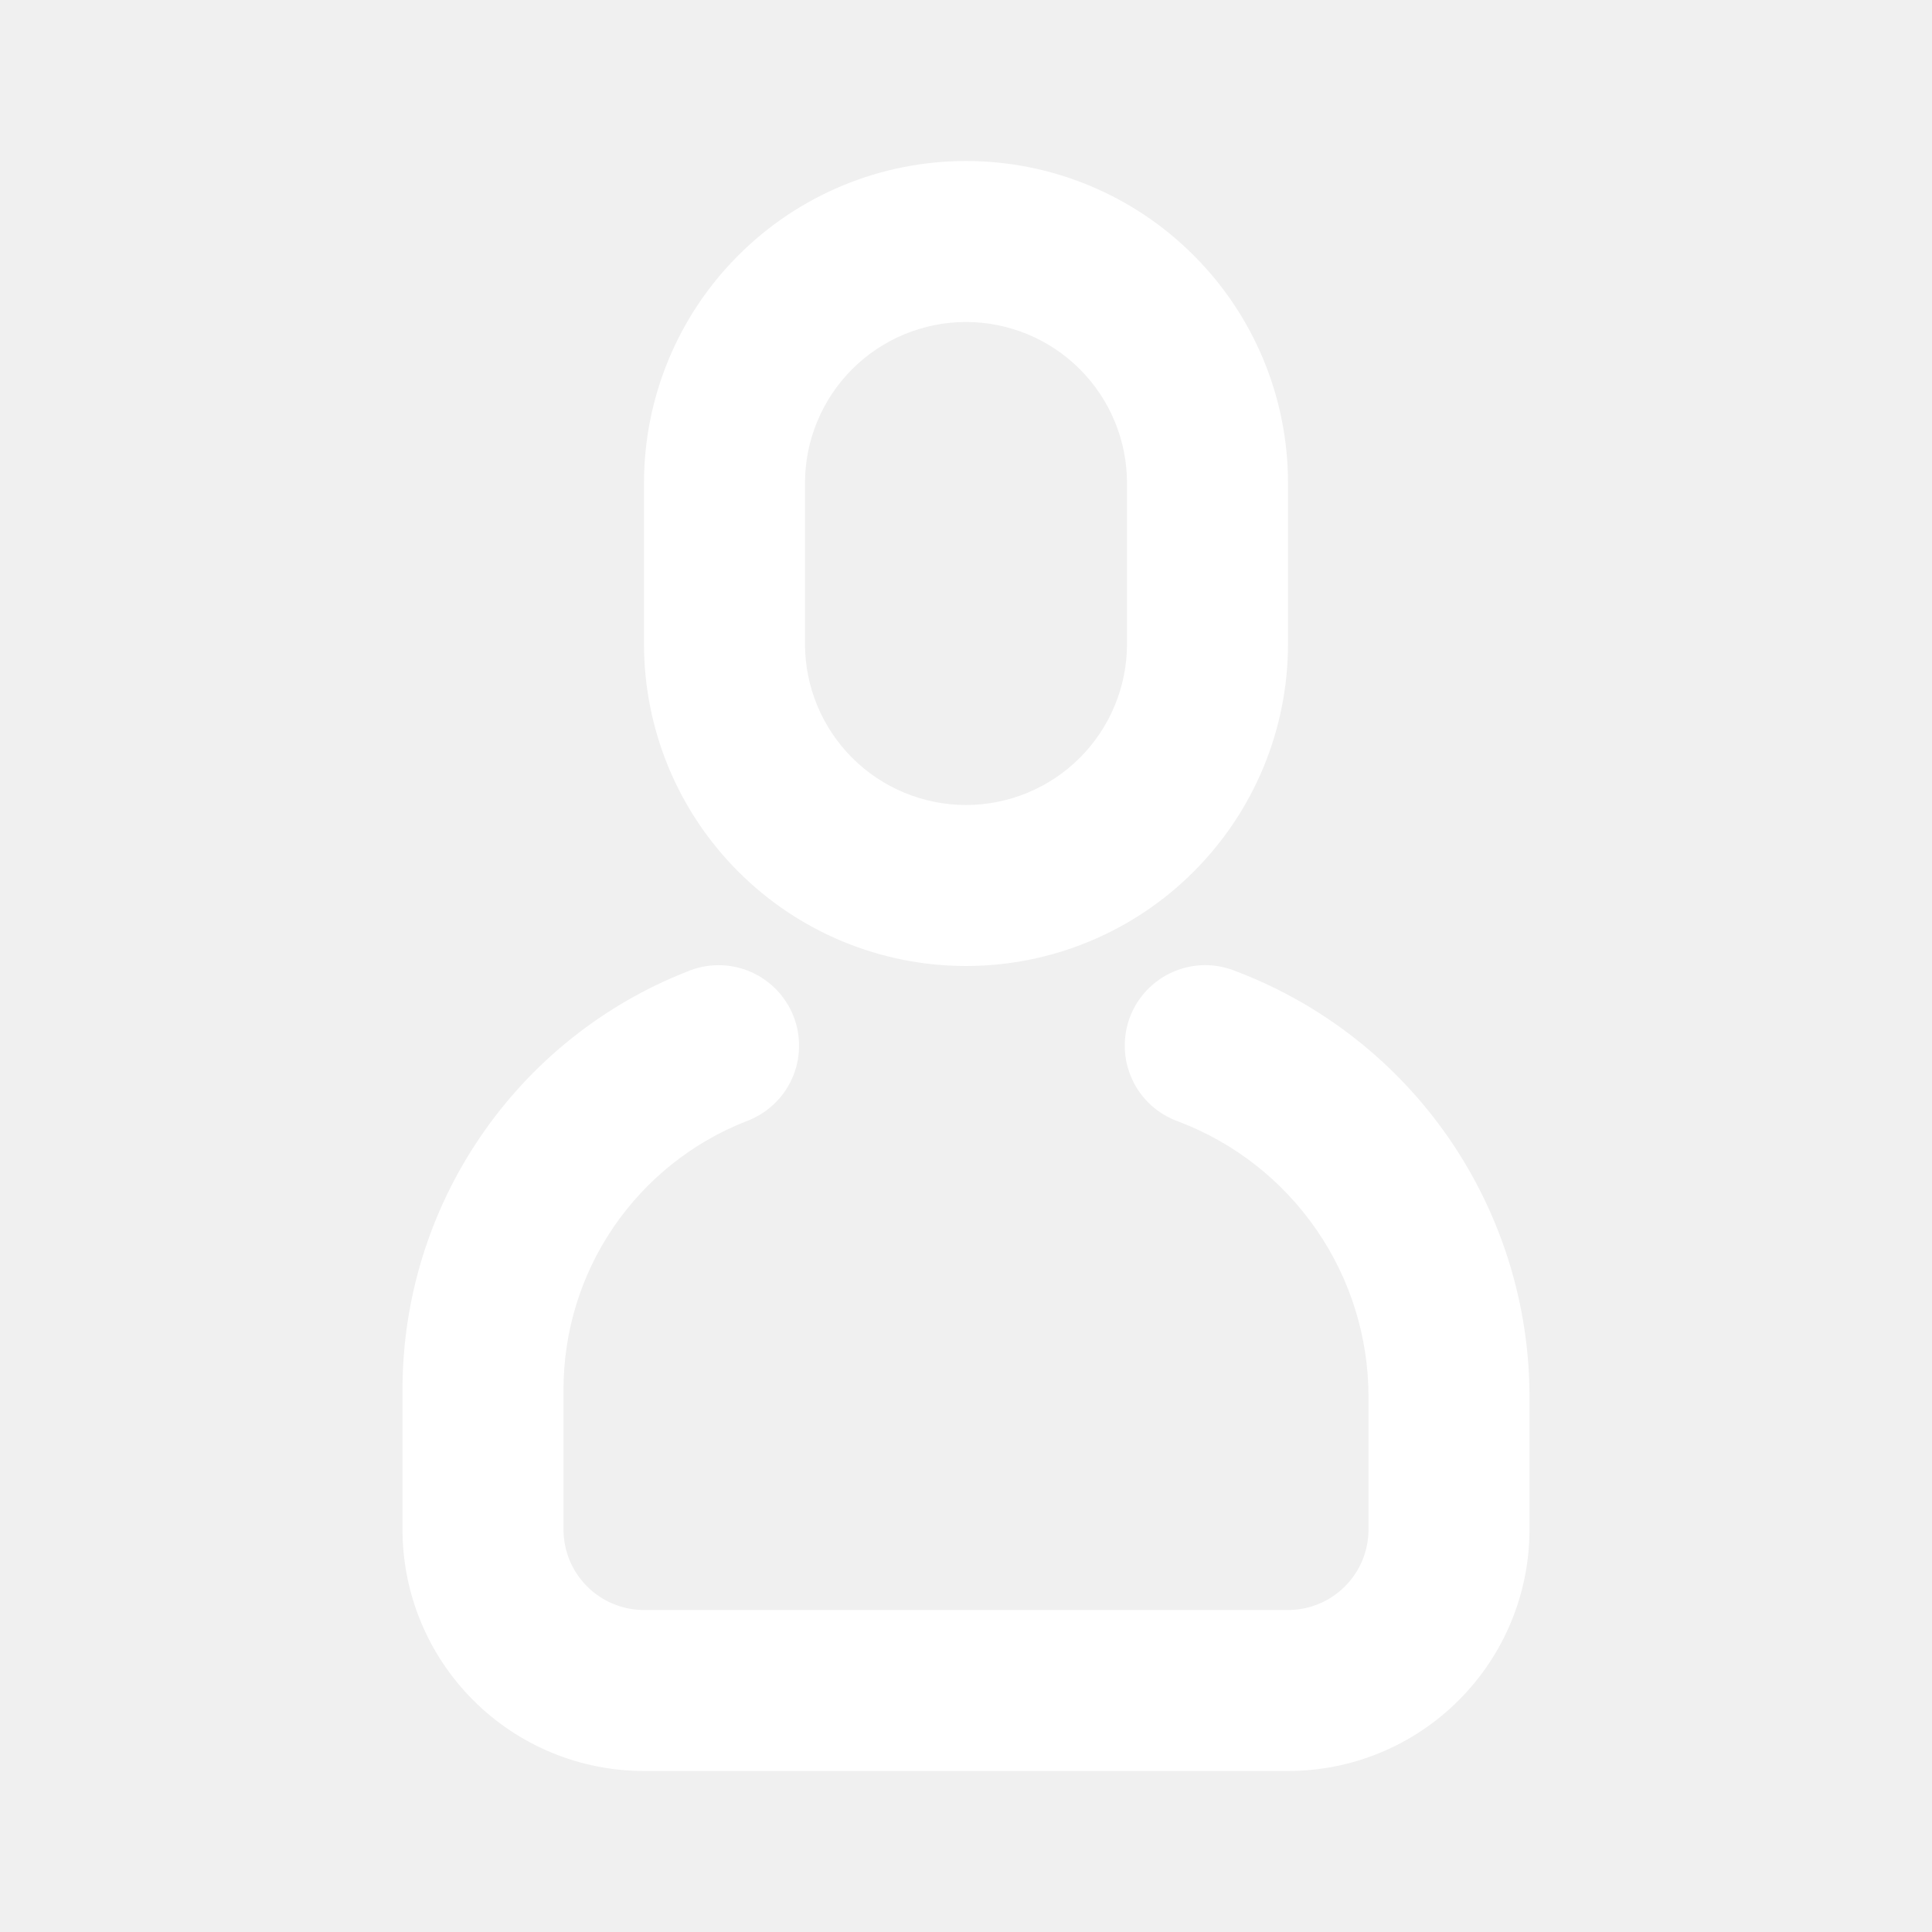
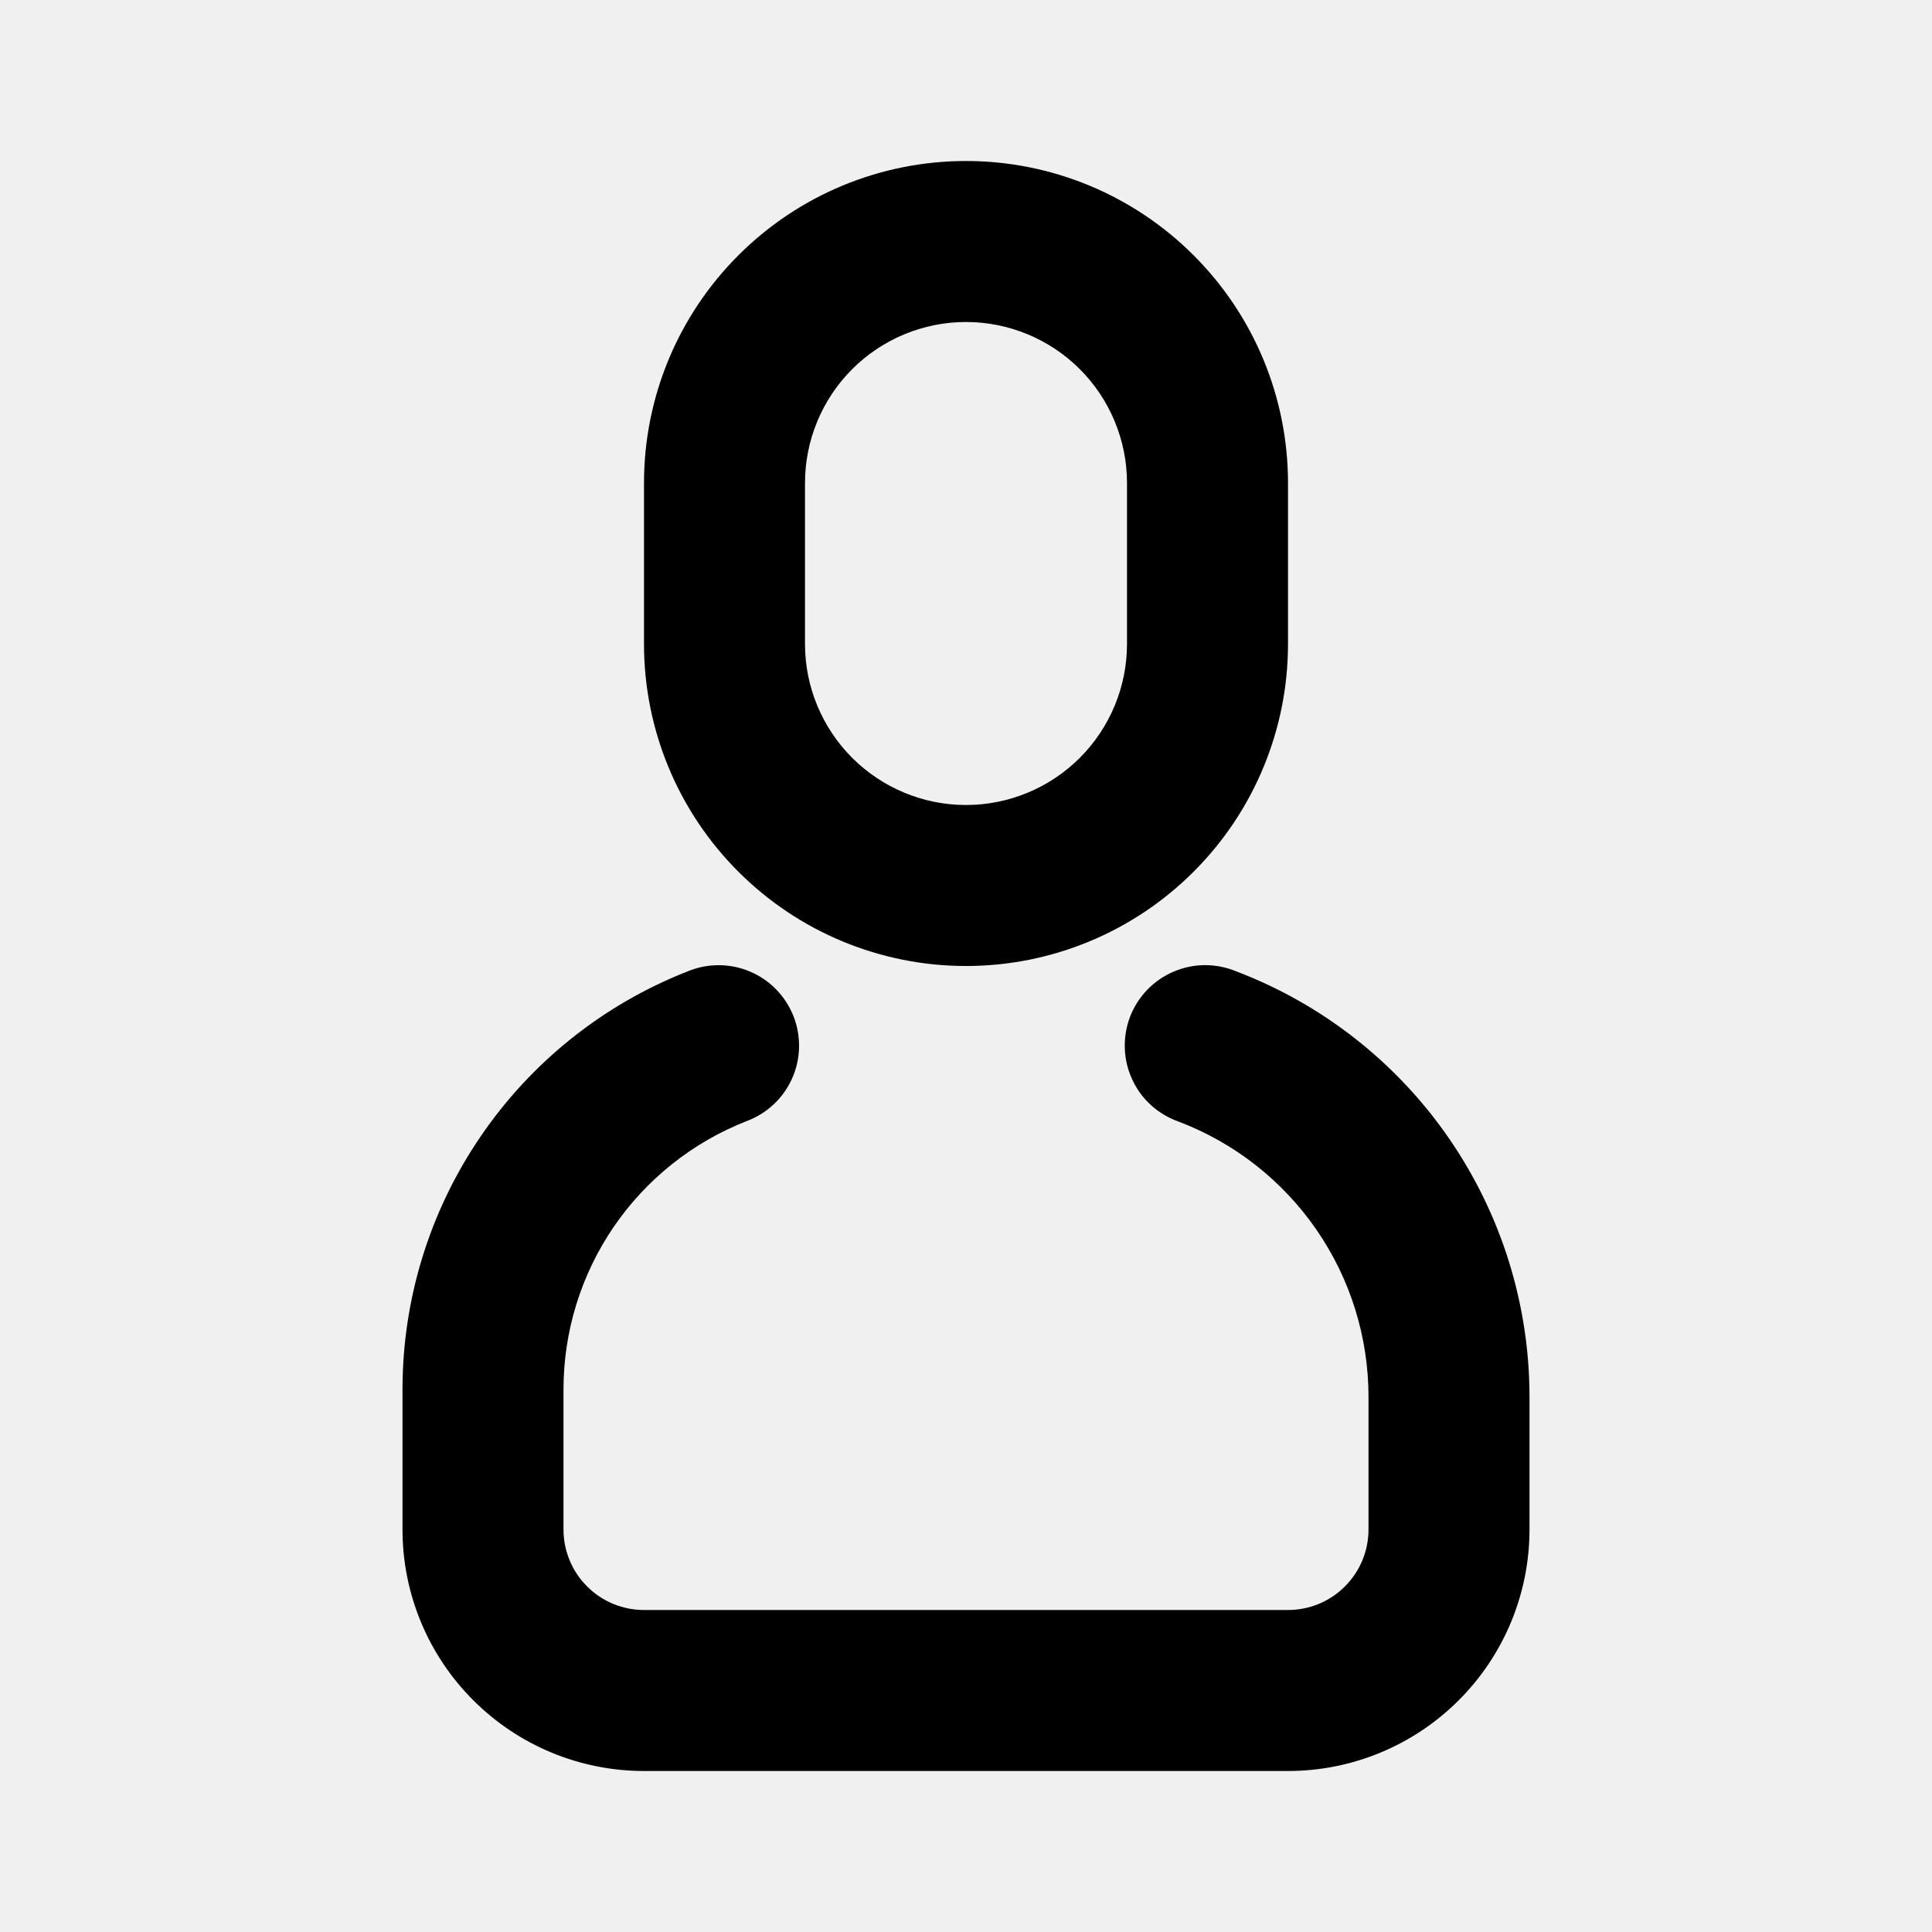
- <svg xmlns="http://www.w3.org/2000/svg" width="24" height="24" viewBox="0 0 24 24" fill="none">
-   <path d="M8.534 12.07C8.657 12.018 8.789 11.99 8.923 11.99C9.056 11.989 9.189 12.016 9.312 12.067C9.436 12.119 9.547 12.194 9.641 12.29C9.734 12.386 9.808 12.499 9.857 12.623C9.906 12.748 9.929 12.88 9.926 13.014C9.923 13.148 9.893 13.279 9.838 13.401C9.783 13.523 9.704 13.633 9.606 13.723C9.508 13.814 9.393 13.884 9.267 13.93C8.599 14.193 8.025 14.652 7.62 15.246C7.216 15.84 7 16.541 7 17.26V19C7 19.265 7.105 19.52 7.293 19.707C7.48 19.895 7.735 20 8 20H16C16.265 20 16.52 19.895 16.707 19.707C16.895 19.52 17 19.265 17 19V17.353C17 16.611 16.775 15.887 16.354 15.277C15.933 14.666 15.337 14.198 14.644 13.934C14.518 13.89 14.401 13.821 14.302 13.732C14.202 13.642 14.122 13.533 14.066 13.412C14.009 13.29 13.977 13.159 13.973 13.025C13.968 12.892 13.99 12.758 14.037 12.633C14.085 12.508 14.157 12.394 14.25 12.297C14.343 12.201 14.454 12.123 14.577 12.071C14.7 12.018 14.832 11.99 14.966 11.989C15.1 11.989 15.232 12.015 15.356 12.066C16.428 12.474 17.35 13.198 18.001 14.143C18.651 15.087 19 16.206 19 17.353V19C19 19.796 18.684 20.559 18.121 21.121C17.559 21.684 16.796 22 16 22H8C7.204 22 6.441 21.684 5.879 21.121C5.316 20.559 5 19.796 5 19V17.26C5 16.14 5.337 15.046 5.968 14.121C6.598 13.195 7.492 12.48 8.534 12.07ZM12 2C13.061 2 14.078 2.421 14.828 3.172C15.579 3.922 16 4.939 16 6V8C16 9.061 15.579 10.078 14.828 10.828C14.078 11.579 13.061 12 12 12C10.939 12 9.922 11.579 9.172 10.828C8.421 10.078 8 9.061 8 8V6C8 4.939 8.421 3.922 9.172 3.172C9.922 2.421 10.939 2 12 2ZM12 4C11.47 4 10.961 4.211 10.586 4.586C10.211 4.961 10 5.47 10 6V8C10 8.53 10.211 9.039 10.586 9.414C10.961 9.789 11.47 10 12 10C12.53 10 13.039 9.789 13.414 9.414C13.789 9.039 14 8.53 14 8V6C14 5.47 13.789 4.961 13.414 4.586C13.039 4.211 12.53 4 12 4Z" fill="white" />
+ <svg xmlns="http://www.w3.org/2000/svg" width="24" height="24" viewBox="0 0 24 24" fill="currentColor">
+   <path d="M8.534 12.07C8.657 12.018 8.789 11.99 8.923 11.99C9.056 11.989 9.189 12.016 9.312 12.067C9.436 12.119 9.547 12.194 9.641 12.29C9.734 12.386 9.808 12.499 9.857 12.623C9.906 12.748 9.929 12.88 9.926 13.014C9.923 13.148 9.893 13.279 9.838 13.401C9.783 13.523 9.704 13.633 9.606 13.723C9.508 13.814 9.393 13.884 9.267 13.93C8.599 14.193 8.025 14.652 7.62 15.246C7.216 15.84 7 16.541 7 17.26V19C7 19.265 7.105 19.52 7.293 19.707C7.48 19.895 7.735 20 8 20H16C16.265 20 16.52 19.895 16.707 19.707C16.895 19.52 17 19.265 17 19V17.353C17 16.611 16.775 15.887 16.354 15.277C15.933 14.666 15.337 14.198 14.644 13.934C14.518 13.89 14.401 13.821 14.302 13.732C14.202 13.642 14.122 13.533 14.066 13.412C14.009 13.29 13.977 13.159 13.973 13.025C13.968 12.892 13.99 12.758 14.037 12.633C14.085 12.508 14.157 12.394 14.25 12.297C14.343 12.201 14.454 12.123 14.577 12.071C14.7 12.018 14.832 11.99 14.966 11.989C15.1 11.989 15.232 12.015 15.356 12.066C16.428 12.474 17.35 13.198 18.001 14.143C18.651 15.087 19 16.206 19 17.353V19C19 19.796 18.684 20.559 18.121 21.121C17.559 21.684 16.796 22 16 22H8C7.204 22 6.441 21.684 5.879 21.121C5.316 20.559 5 19.796 5 19V17.26C5 16.14 5.337 15.046 5.968 14.121C6.598 13.195 7.492 12.48 8.534 12.07ZM12 2C13.061 2 14.078 2.421 14.828 3.172C15.579 3.922 16 4.939 16 6V8C16 9.061 15.579 10.078 14.828 10.828C14.078 11.579 13.061 12 12 12C10.939 12 9.922 11.579 9.172 10.828C8.421 10.078 8 9.061 8 8V6C8 4.939 8.421 3.922 9.172 3.172C9.922 2.421 10.939 2 12 2ZM12 4C11.47 4 10.961 4.211 10.586 4.586C10.211 4.961 10 5.47 10 6V8C10 8.53 10.211 9.039 10.586 9.414C10.961 9.789 11.47 10 12 10C12.53 10 13.039 9.789 13.414 9.414C13.789 9.039 14 8.53 14 8V6C14 5.47 13.789 4.961 13.414 4.586C13.039 4.211 12.53 4 12 4Z" fill="currentColor" />
</svg>
